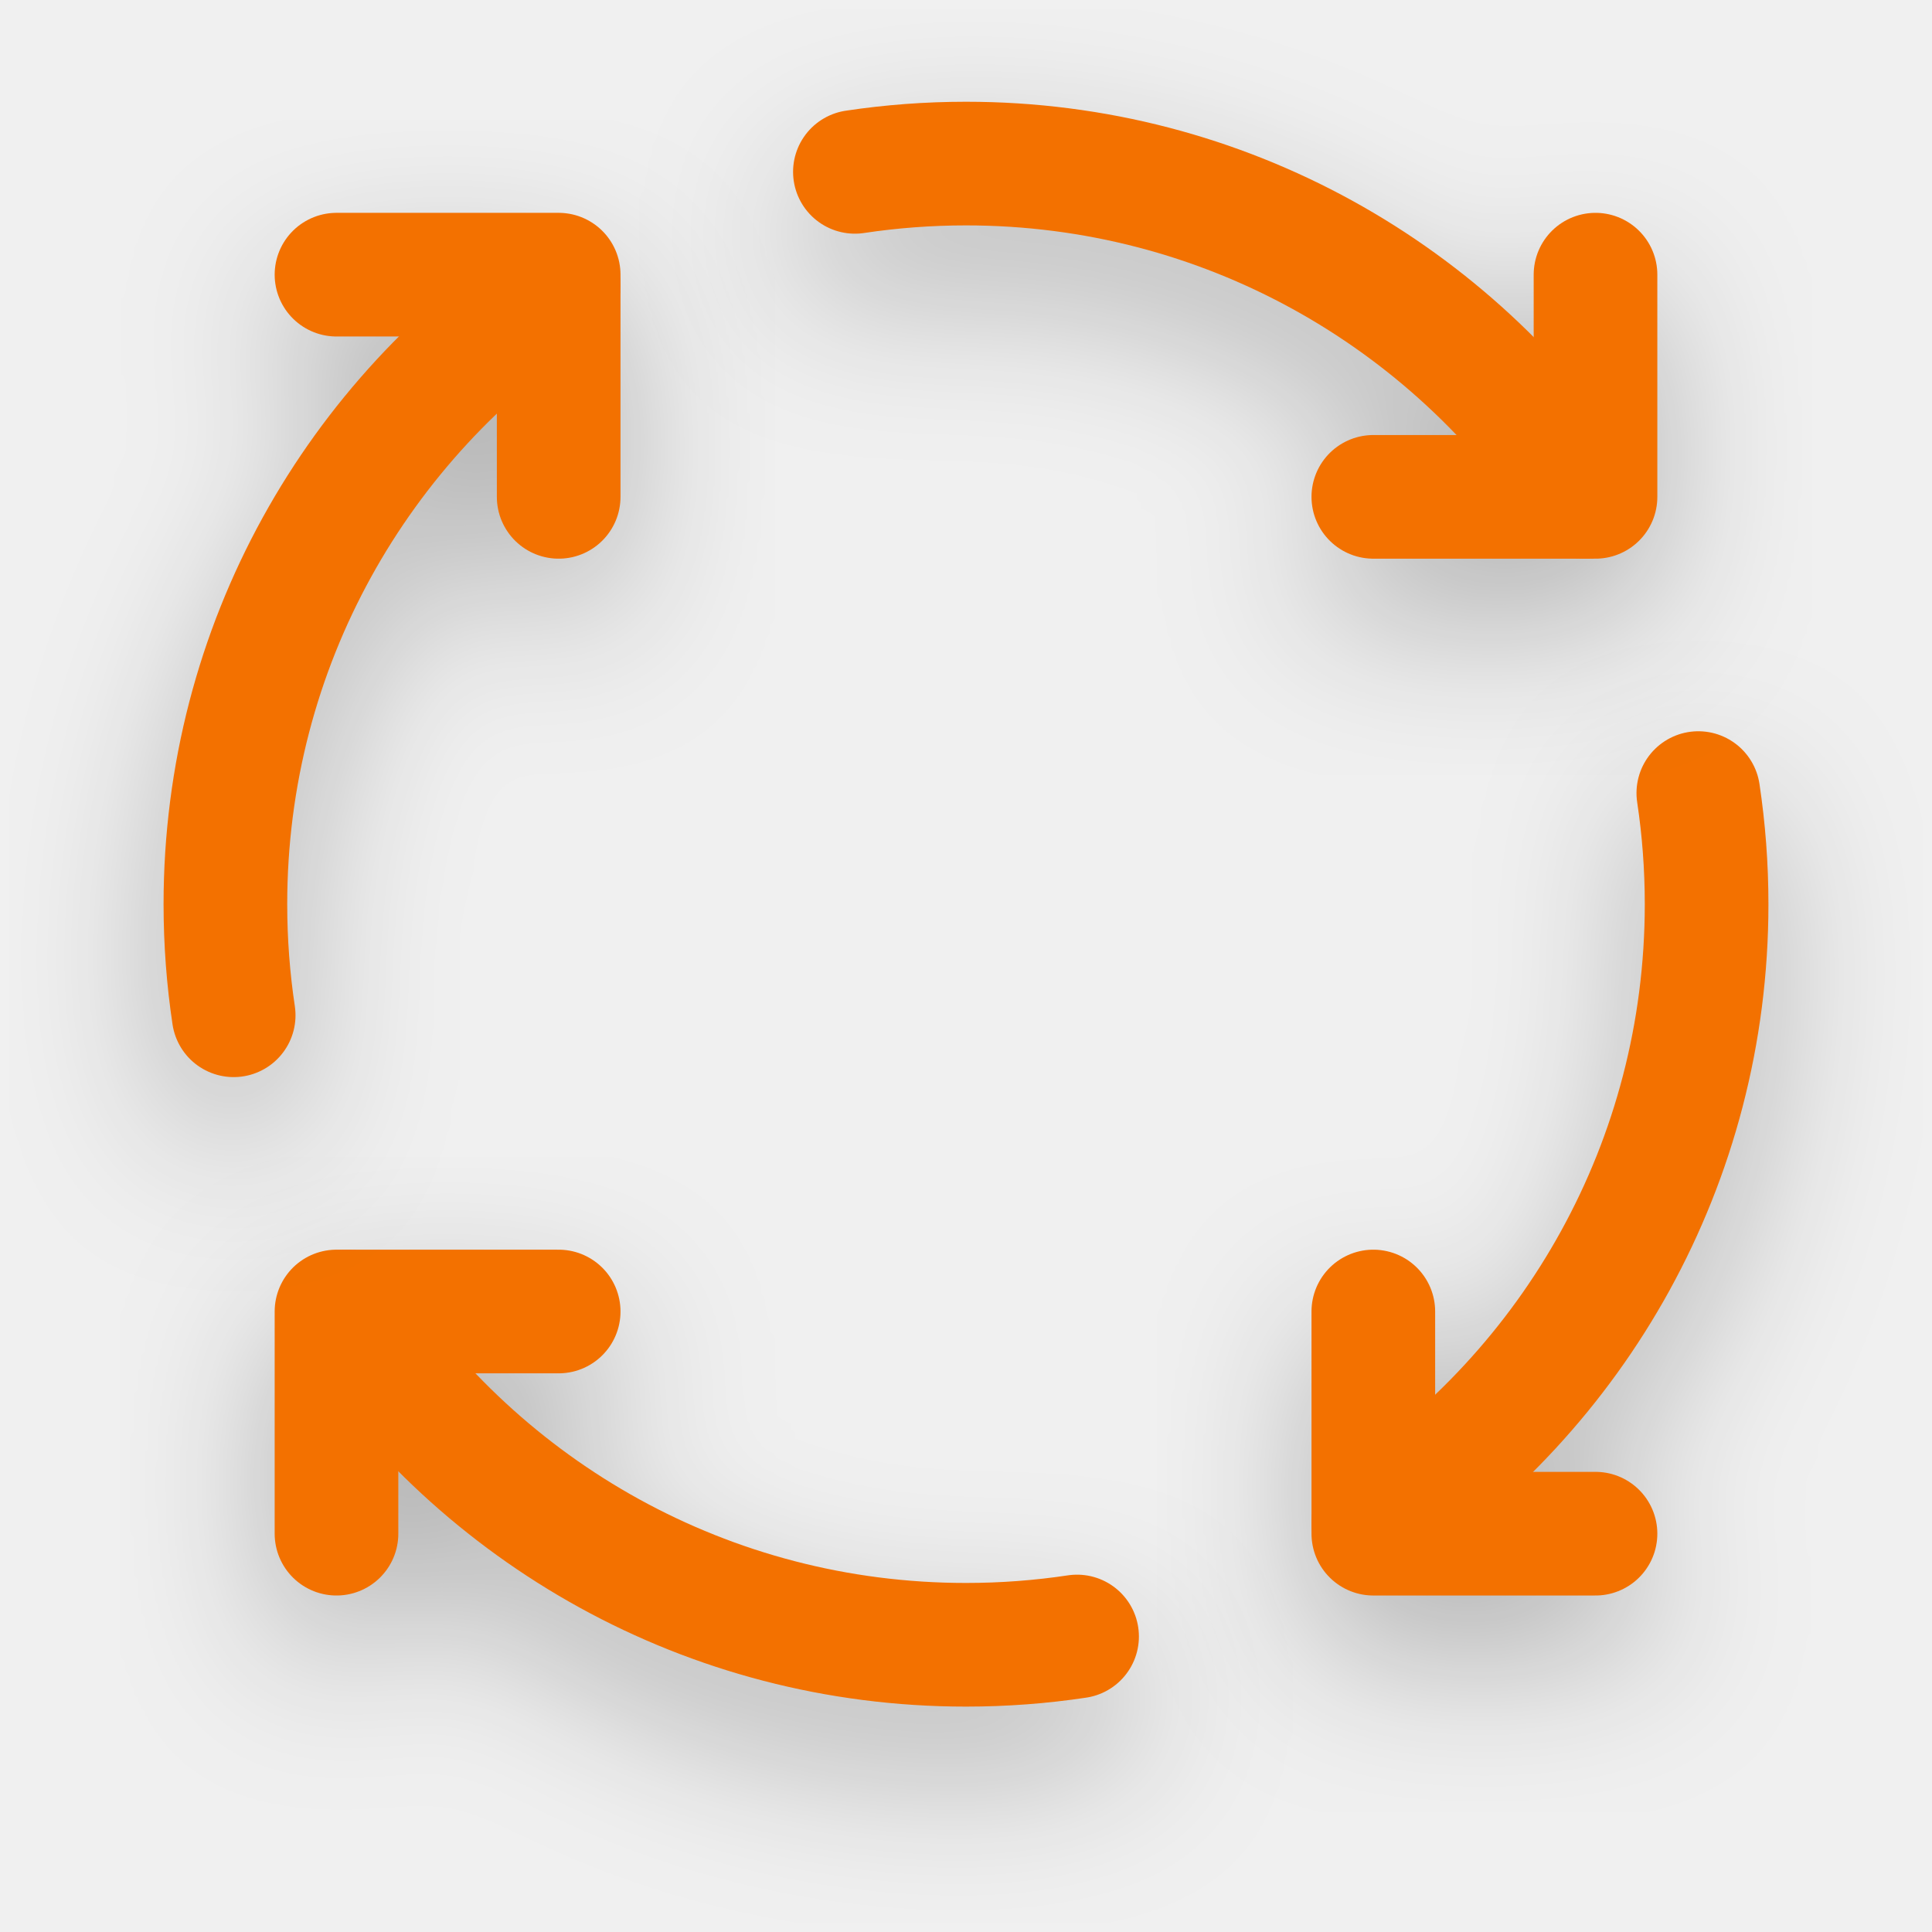
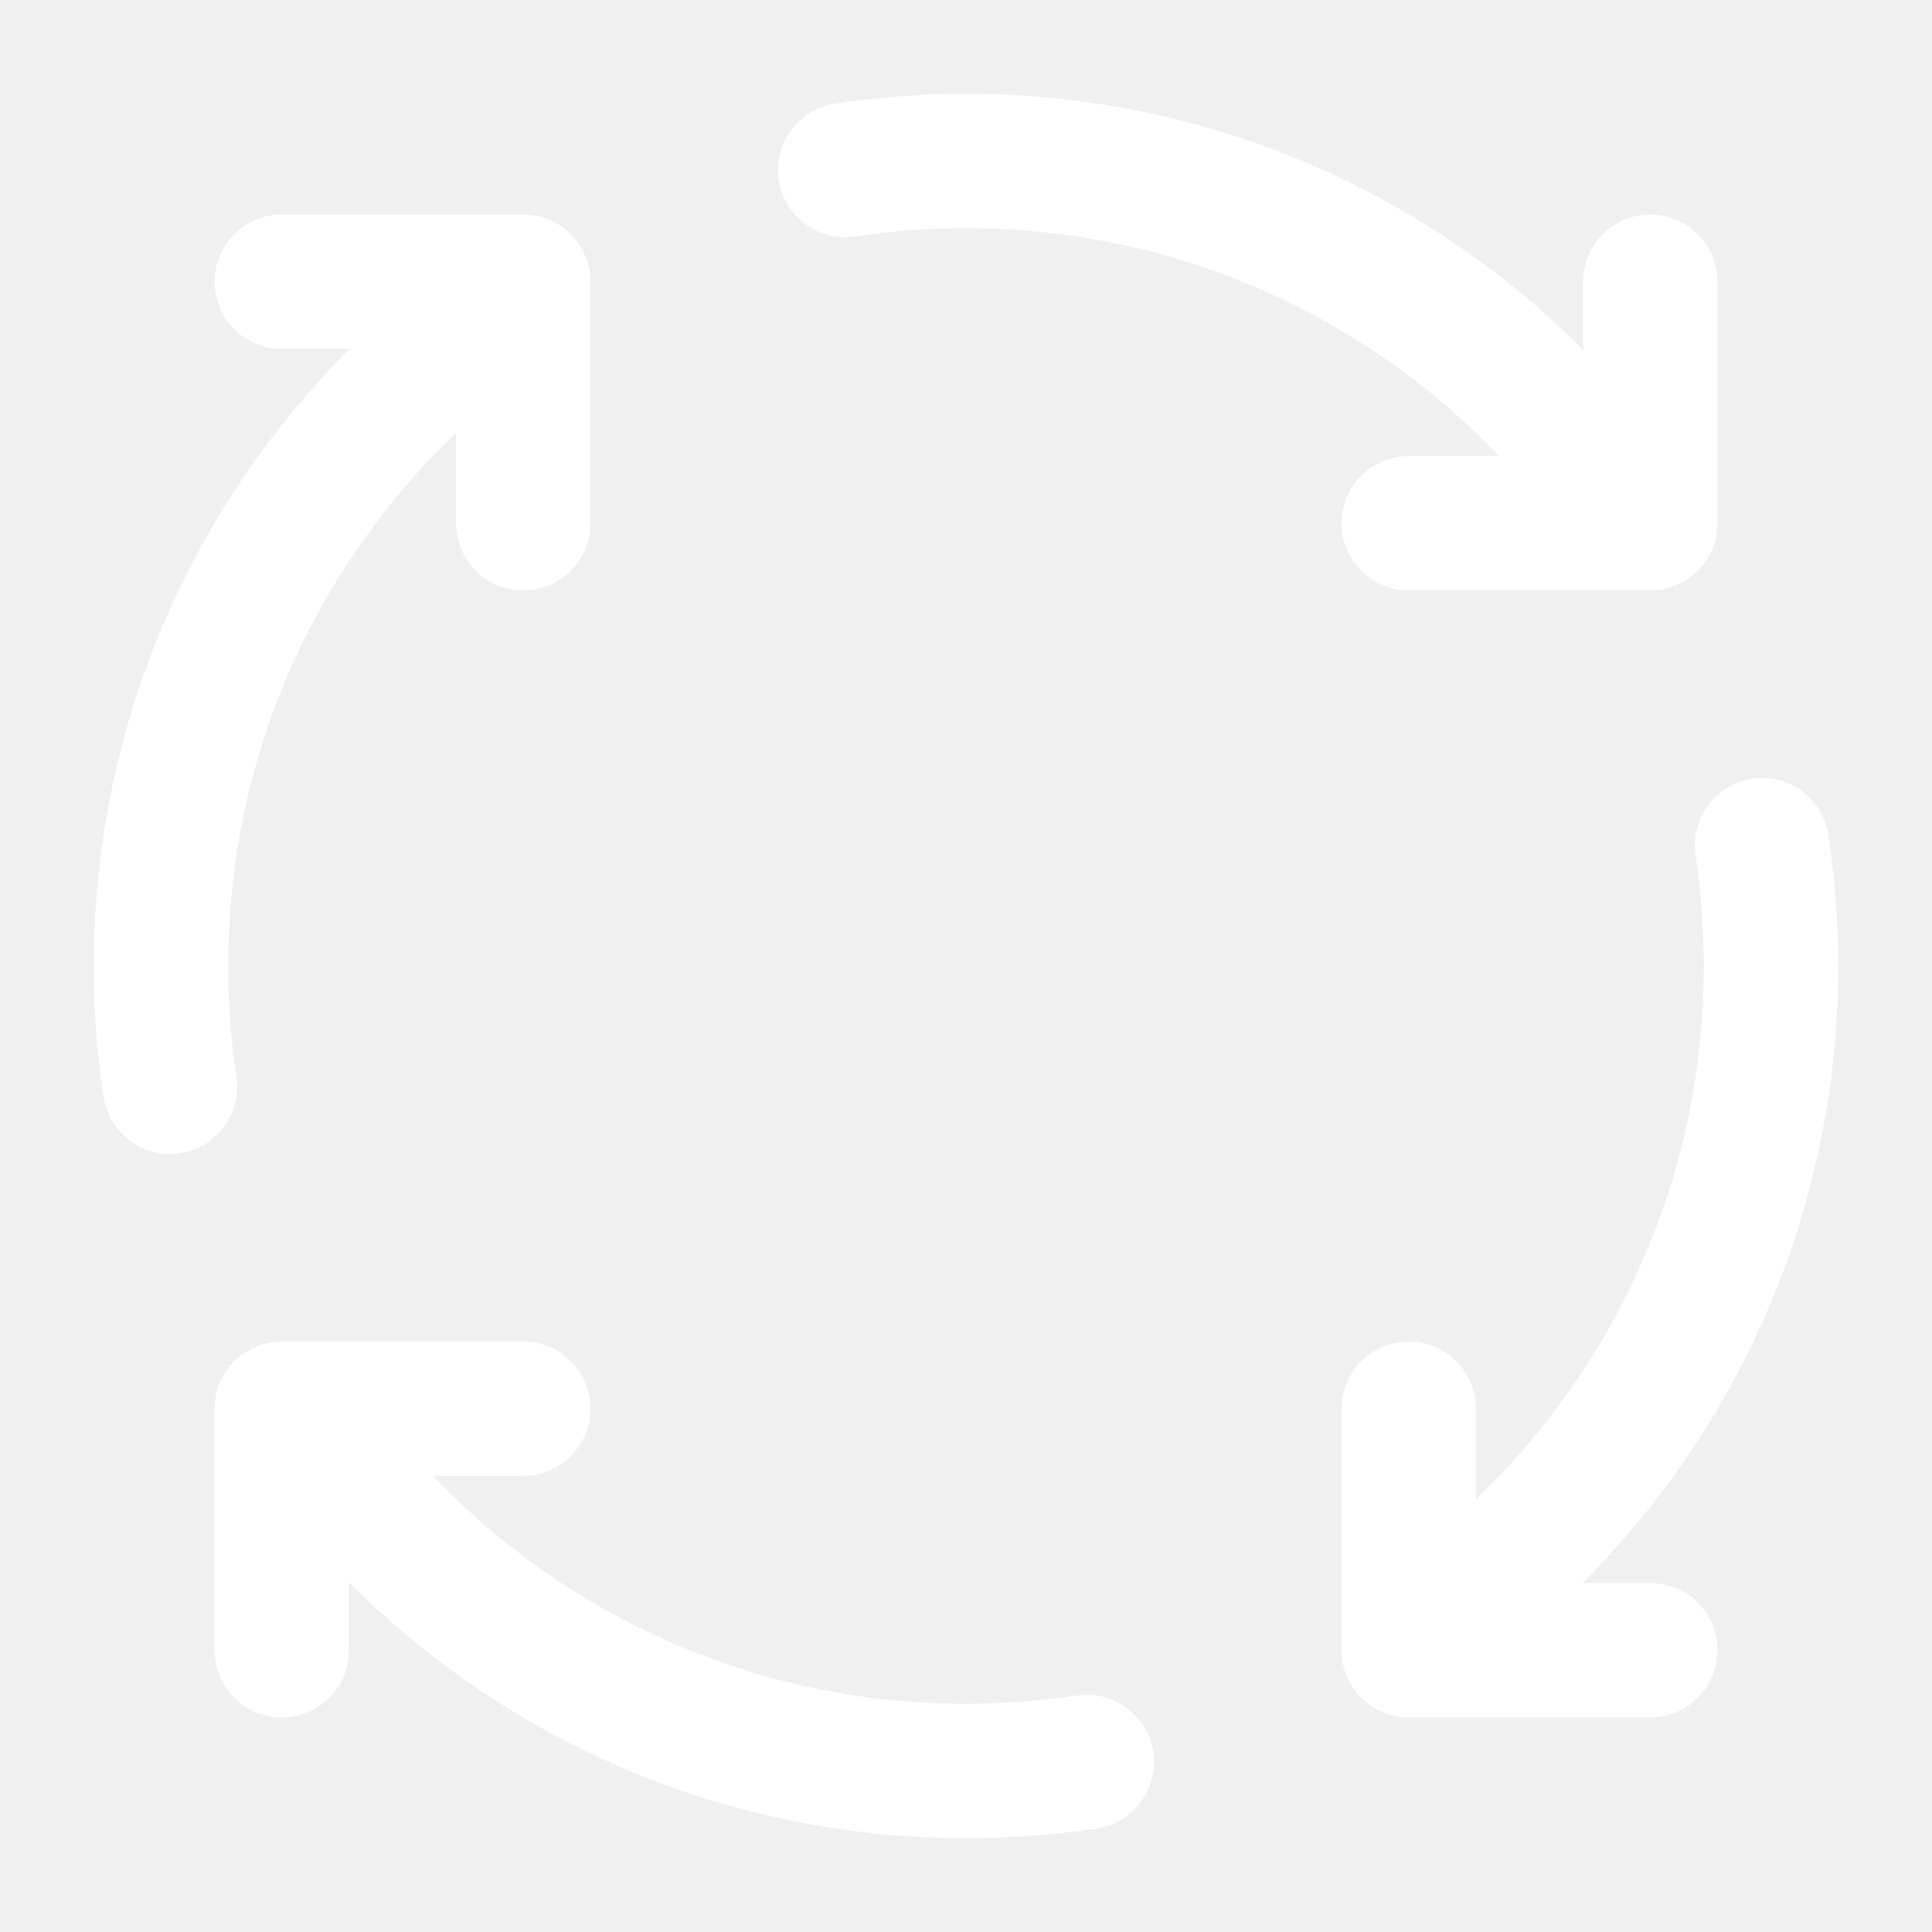
- <svg xmlns="http://www.w3.org/2000/svg" width="125" height="125" viewBox="0 0 125 125" fill="none">
-   <g filter="url(#filter0_d_35_52)">
-     <path d="M69.687 105.881C67.343 106.234 64.943 106.417 62.5 106.417C45.772 106.417 31.046 97.845 22.475 84.854" stroke="#F37100" stroke-width="8" stroke-linecap="round" stroke-linejoin="round" />
-     <path d="M36.146 84.854H21.771V99.229" stroke="#F37100" stroke-width="8" stroke-linecap="round" stroke-linejoin="round" />
-   </g>
-   <g filter="url(#filter1_d_35_52)">
-     <path d="M109.881 51.312C110.234 53.657 110.417 56.057 110.417 58.5C110.417 75.228 101.845 89.954 88.854 98.525" stroke="#F37100" stroke-width="8" stroke-linecap="round" stroke-linejoin="round" />
-     <path d="M103.229 99.229H88.854V84.854" stroke="#F37100" stroke-width="8" stroke-linecap="round" stroke-linejoin="round" />
-   </g>
-   <g filter="url(#filter2_d_35_52)">
-     <path d="M55.312 11.119C57.657 10.766 60.057 10.583 62.5 10.583C79.228 10.583 93.954 19.155 102.525 32.146" stroke="#F37100" stroke-width="8" stroke-linecap="round" stroke-linejoin="round" />
-     <path d="M88.854 32.146H103.229V17.771" stroke="#F37100" stroke-width="8" stroke-linecap="round" stroke-linejoin="round" />
-   </g>
-   <g filter="url(#filter3_d_35_52)">
-     <path d="M36.146 18.475C23.155 27.046 14.583 41.772 14.583 58.5C14.583 60.943 14.766 63.343 15.119 65.688" stroke="#F37100" stroke-width="8" stroke-linecap="round" stroke-linejoin="round" />
-     <path d="M21.771 17.771H36.146V32.146" stroke="#F37100" stroke-width="8" stroke-linecap="round" stroke-linejoin="round" />
-   </g>
-   <defs>
-     <filter id="filter0_d_35_52" x="7.771" y="74.854" width="75.917" height="49.563" filterUnits="userSpaceOnUse" color-interpolation-filters="sRGB">
-       <feFlood flood-opacity="0" result="BackgroundImageFix" />
-       <feColorMatrix in="SourceAlpha" type="matrix" values="0 0 0 0 0 0 0 0 0 0 0 0 0 0 0 0 0 0 127 0" result="hardAlpha" />
-       <feOffset dy="4" />
-       <feGaussianBlur stdDeviation="5" />
-       <feColorMatrix type="matrix" values="0 0 0 0 0 0 0 0 0 0 0 0 0 0 0 0 0 0 0.25 0" />
-       <feBlend mode="normal" in2="BackgroundImageFix" result="effect1_dropShadow_35_52" />
-       <feBlend mode="normal" in="SourceGraphic" in2="effect1_dropShadow_35_52" result="shape" />
-     </filter>
-     <filter id="filter1_d_35_52" x="74.854" y="41.312" width="49.563" height="75.917" filterUnits="userSpaceOnUse" color-interpolation-filters="sRGB">
-       <feFlood flood-opacity="0" result="BackgroundImageFix" />
-       <feColorMatrix in="SourceAlpha" type="matrix" values="0 0 0 0 0 0 0 0 0 0 0 0 0 0 0 0 0 0 127 0" result="hardAlpha" />
-       <feOffset dy="4" />
-       <feGaussianBlur stdDeviation="5" />
-       <feColorMatrix type="matrix" values="0 0 0 0 0 0 0 0 0 0 0 0 0 0 0 0 0 0 0.25 0" />
-       <feBlend mode="normal" in2="BackgroundImageFix" result="effect1_dropShadow_35_52" />
-       <feBlend mode="normal" in="SourceGraphic" in2="effect1_dropShadow_35_52" result="shape" />
-     </filter>
-     <filter id="filter2_d_35_52" x="41.312" y="0.583" width="75.917" height="49.563" filterUnits="userSpaceOnUse" color-interpolation-filters="sRGB">
-       <feFlood flood-opacity="0" result="BackgroundImageFix" />
-       <feColorMatrix in="SourceAlpha" type="matrix" values="0 0 0 0 0 0 0 0 0 0 0 0 0 0 0 0 0 0 127 0" result="hardAlpha" />
-       <feOffset dy="4" />
-       <feGaussianBlur stdDeviation="5" />
-       <feColorMatrix type="matrix" values="0 0 0 0 0 0 0 0 0 0 0 0 0 0 0 0 0 0 0.25 0" />
-       <feBlend mode="normal" in2="BackgroundImageFix" result="effect1_dropShadow_35_52" />
-       <feBlend mode="normal" in="SourceGraphic" in2="effect1_dropShadow_35_52" result="shape" />
-     </filter>
-     <filter id="filter3_d_35_52" x="0.583" y="7.771" width="49.563" height="75.917" filterUnits="userSpaceOnUse" color-interpolation-filters="sRGB">
-       <feFlood flood-opacity="0" result="BackgroundImageFix" />
-       <feColorMatrix in="SourceAlpha" type="matrix" values="0 0 0 0 0 0 0 0 0 0 0 0 0 0 0 0 0 0 127 0" result="hardAlpha" />
-       <feOffset dy="4" />
-       <feGaussianBlur stdDeviation="5" />
-       <feColorMatrix type="matrix" values="0 0 0 0 0 0 0 0 0 0 0 0 0 0 0 0 0 0 0.25 0" />
-       <feBlend mode="normal" in2="BackgroundImageFix" result="effect1_dropShadow_35_52" />
-       <feBlend mode="normal" in="SourceGraphic" in2="effect1_dropShadow_35_52" result="shape" />
-     </filter>
-   </defs>
+ <svg xmlns="http://www.w3.org/2000/svg" width="73" height="73" viewBox="0 0 73 73" fill="none">
+   <path d="M41.062 66.577C39.574 66.801 38.05 66.917 36.5 66.917C25.881 66.917 16.534 61.475 11.093 53.229" stroke="white" stroke-width="5.078" stroke-linecap="round" stroke-linejoin="round" />
+   <path d="M19.771 53.229H10.646V62.354" stroke="white" stroke-width="5.078" stroke-linecap="round" stroke-linejoin="round" />
+   <path d="M66.577 31.938C66.801 33.426 66.917 34.949 66.917 36.5C66.917 47.119 61.475 56.466 53.229 61.907" stroke="white" stroke-width="5.078" stroke-linecap="round" stroke-linejoin="round" />
+   <path d="M62.354 62.354H53.229V53.229" stroke="white" stroke-width="5.078" stroke-linecap="round" stroke-linejoin="round" />
+   <path d="M31.938 6.423C33.426 6.199 34.949 6.083 36.5 6.083C47.119 6.083 56.466 11.524 61.907 19.771" stroke="white" stroke-width="5.078" stroke-linecap="round" stroke-linejoin="round" />
+   <path d="M53.229 19.771H62.354V10.646" stroke="white" stroke-width="5.078" stroke-linecap="round" stroke-linejoin="round" />
+   <path d="M19.771 11.093C11.524 16.534 6.083 25.881 6.083 36.5C6.083 38.051 6.199 39.574 6.423 41.062" stroke="white" stroke-width="5.078" stroke-linecap="round" stroke-linejoin="round" />
+   <path d="M10.646 10.646H19.771V19.771" stroke="white" stroke-width="5.078" stroke-linecap="round" stroke-linejoin="round" />
</svg>
